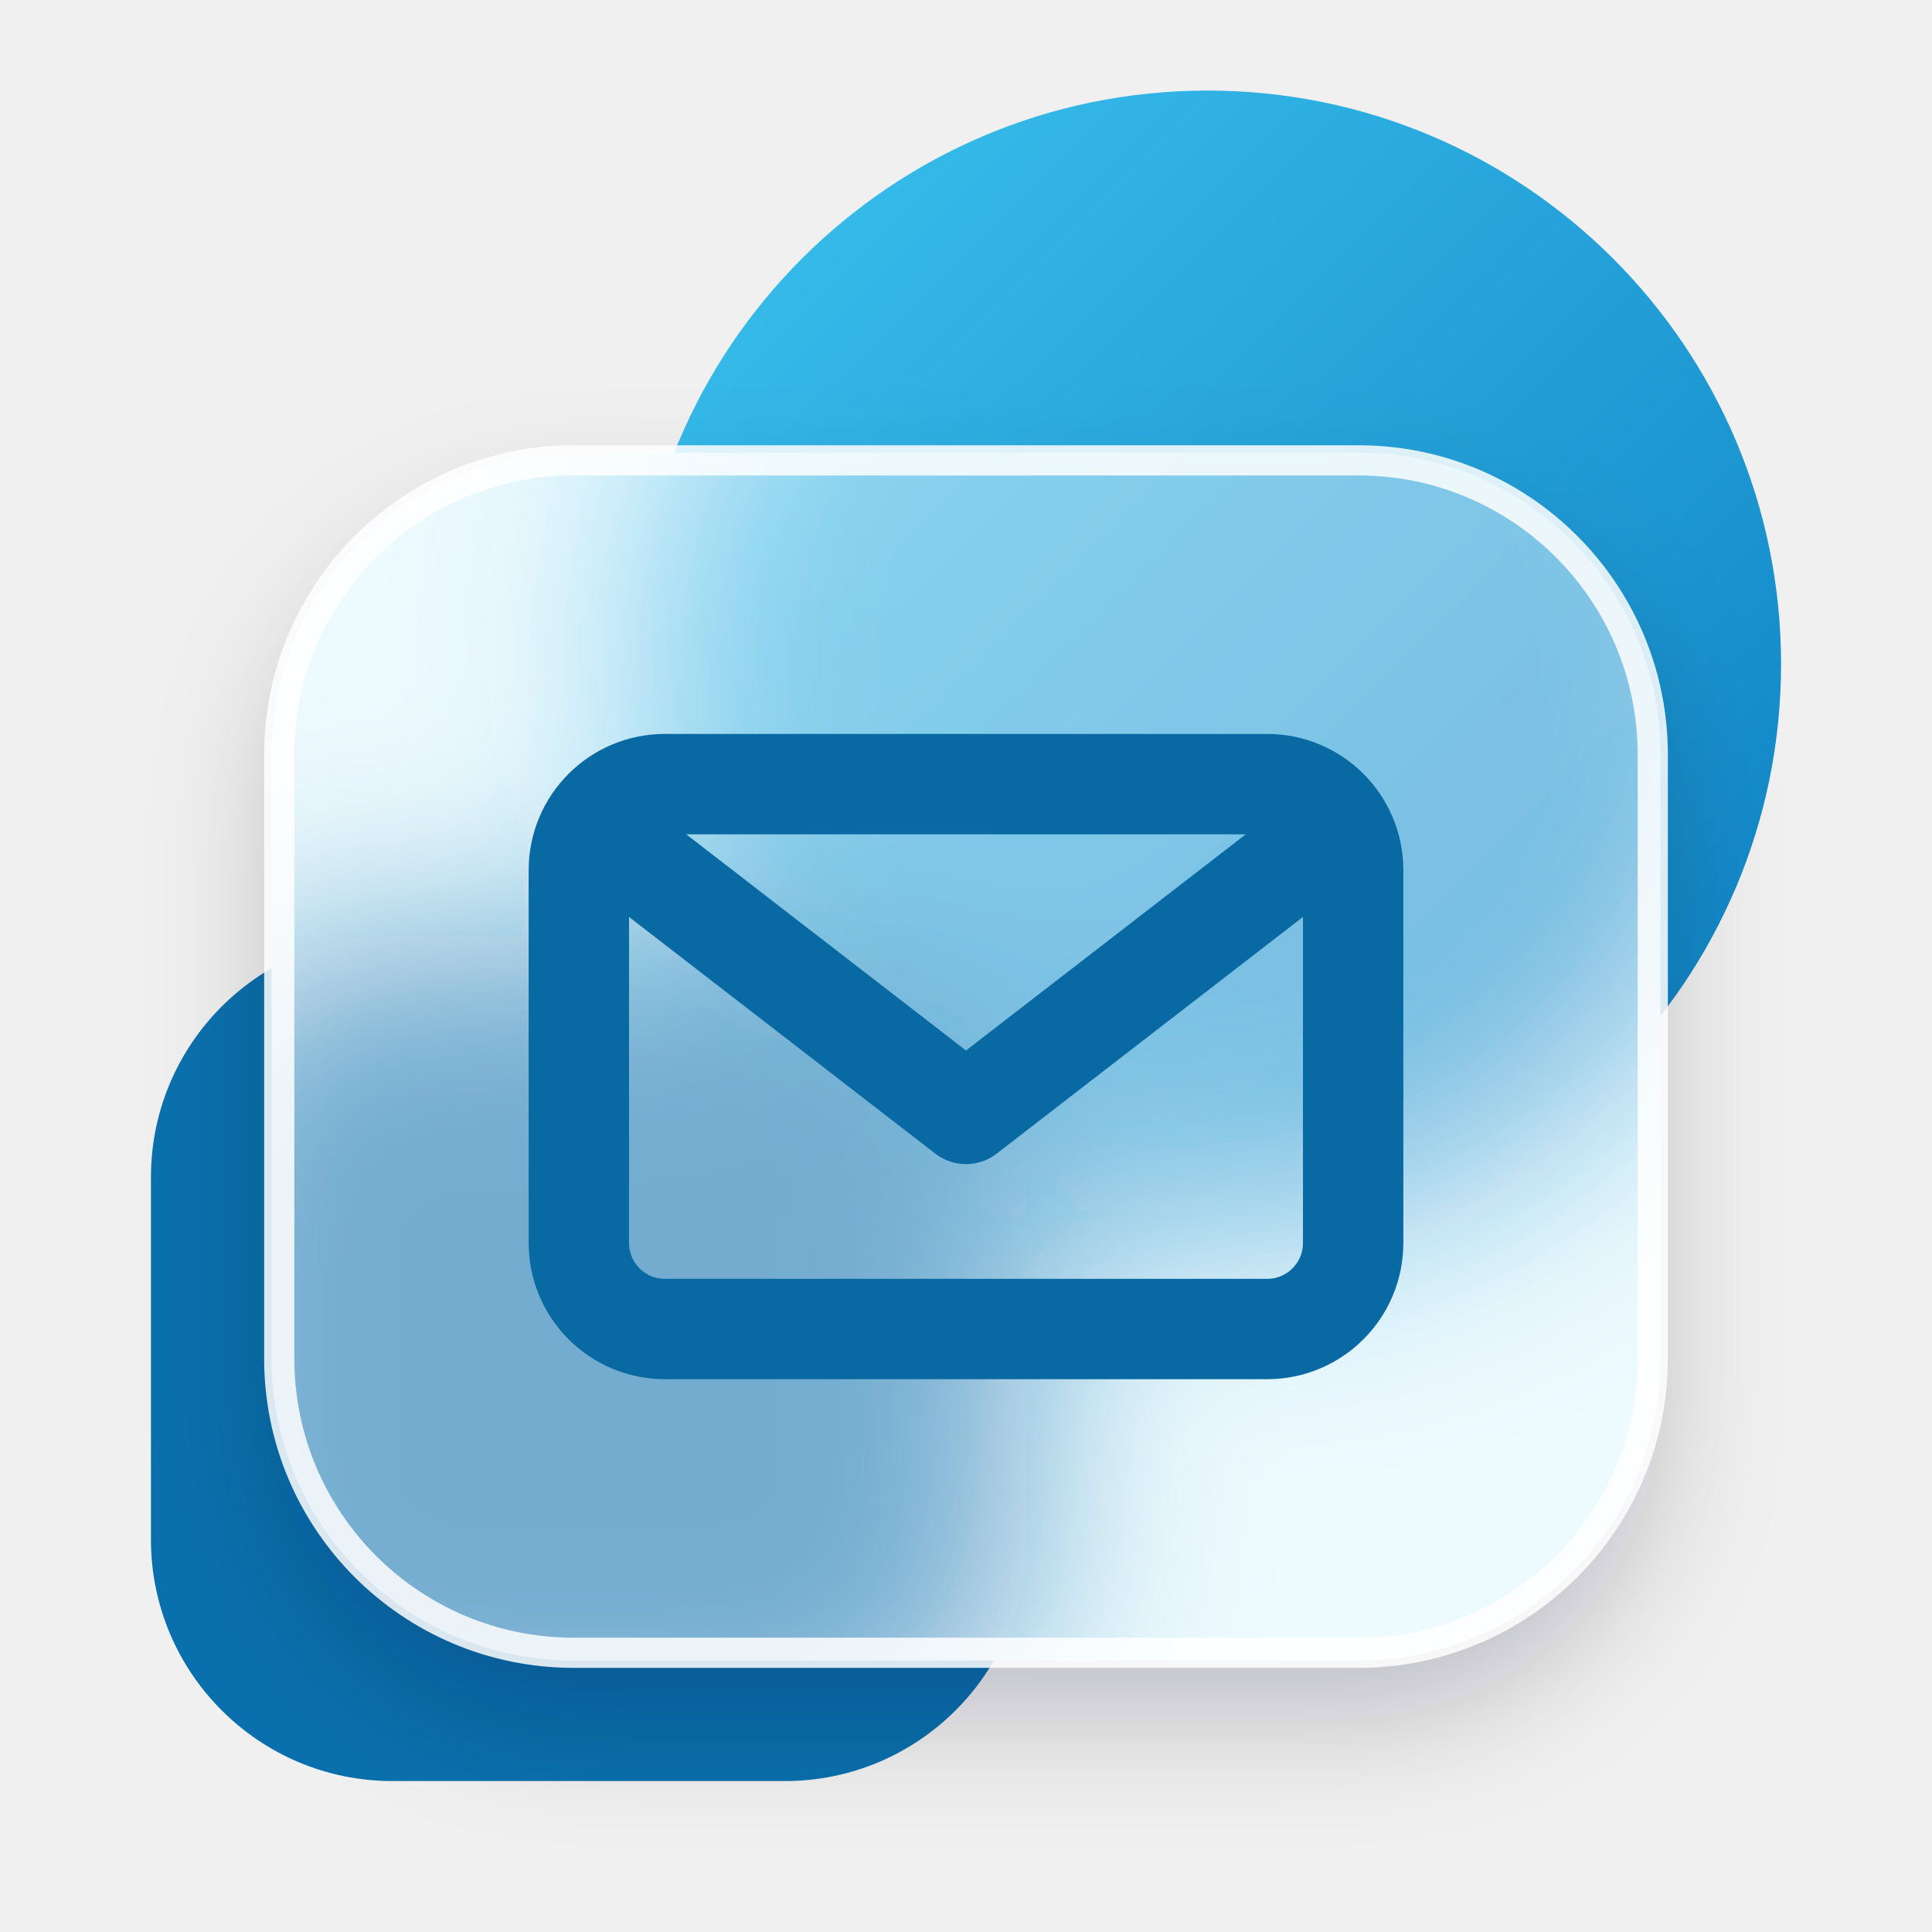
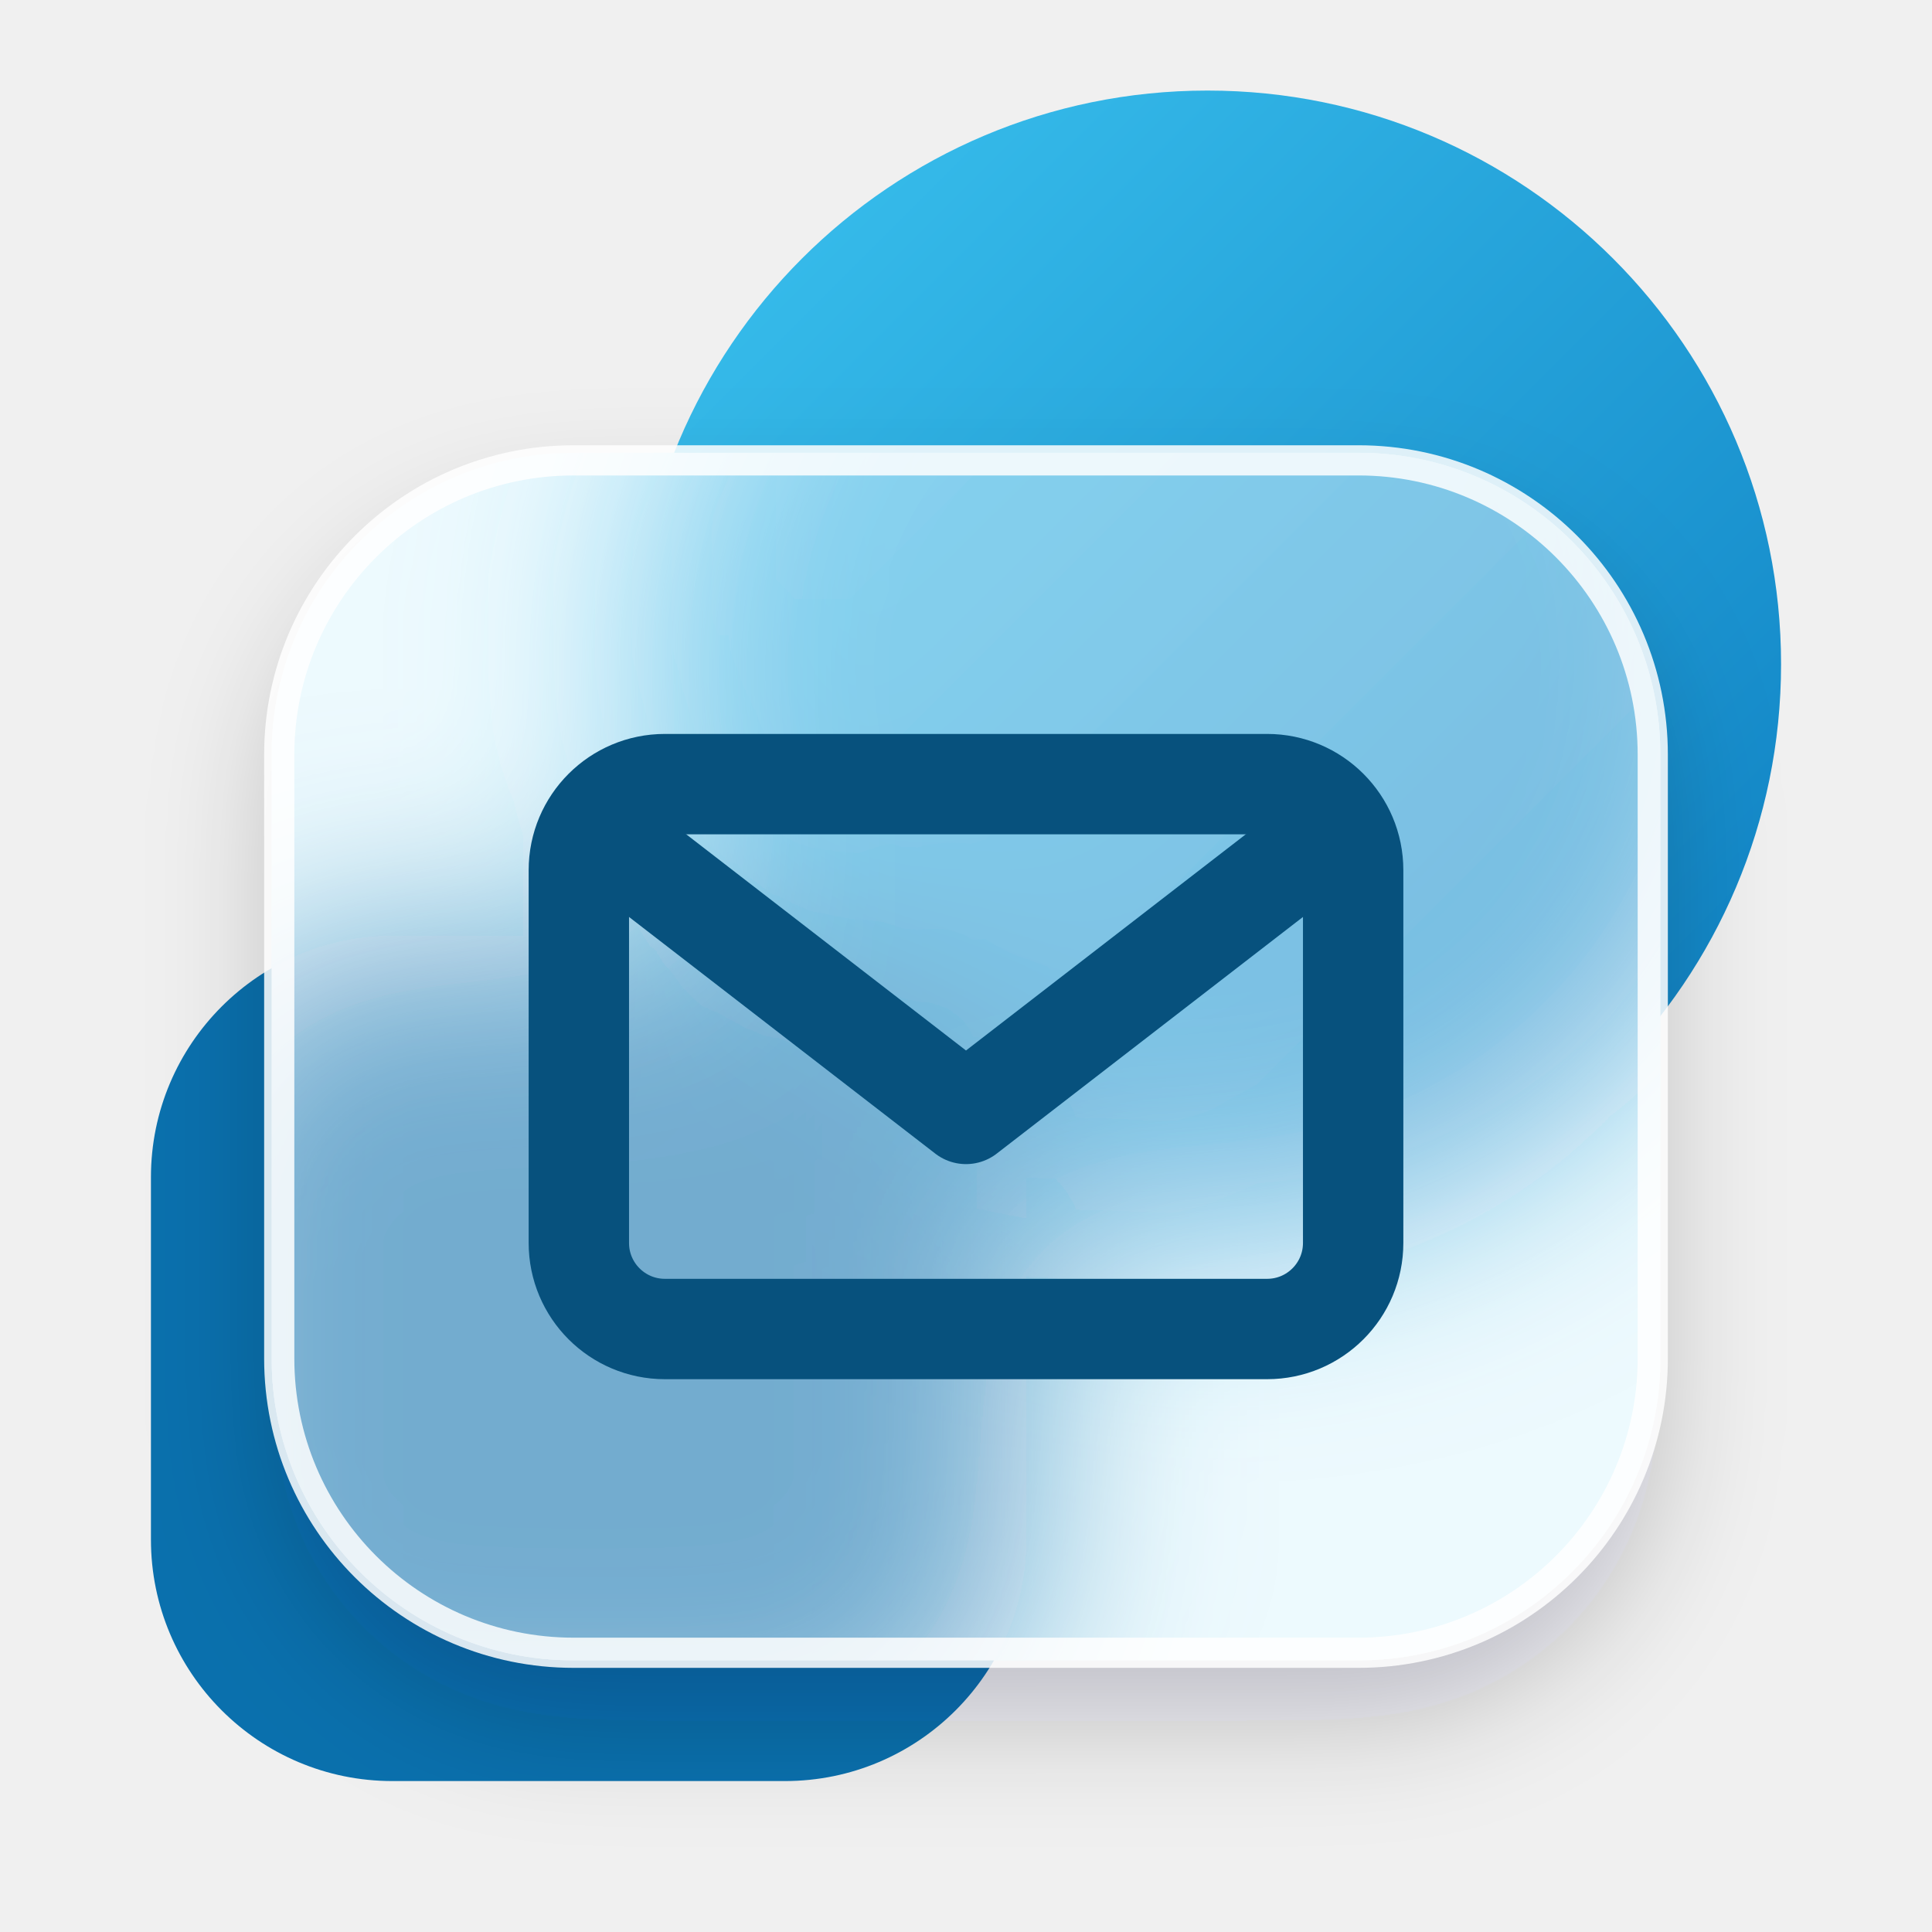
<svg xmlns="http://www.w3.org/2000/svg" viewBox="0 0 128 128" width="128" height="128">
  <defs>
    <linearGradient id="mail-lg-g1" x1="0" y1="0" x2="1" y2="1">
      <stop offset="0" stop-color="#3cc4f0" />
      <stop offset="1" stop-color="#0b7cc0" />
    </linearGradient>
    <clipPath id="mail-lg-p2">
      <rect x="18" y="30" width="92" height="80" rx="20" fill="#000" />
    </clipPath>
    <filter id="mail-lg-b3">
      <feGaussianBlur stdDeviation="7" />
    </filter>
    <filter id="mail-lg-s4" x="-30%" y="-30%" width="160%" height="160%">
      <feDropShadow dx="0" dy="4" stdDeviation="4" flood-color="#0b1530" flood-opacity=".2" />
    </filter>
  </defs>
  <circle cx="80" cy="44" r="38" fill="url(#mail-lg-g1)" />
  <rect x="10" y="62" width="58" height="56" rx="16" fill="#0a70ad" />
  <g filter="url(#mail-lg-s4)">
    <rect x="18" y="30" width="92" height="80" rx="20" fill="#e0f6fd" />
    <g clip-path="url(#mail-lg-p2)">
      <g filter="url(#mail-lg-b3)">
        <circle cx="80" cy="44" r="38" fill="url(#mail-lg-g1)" />
        <rect x="10" y="62" width="58" height="56" rx="16" fill="#0a70ad" />
      </g>
      <rect x="18" y="30" width="92" height="80" rx="0" fill="#ffffff" opacity=".42" />
    </g>
  </g>
  <rect x="18.5" y="30.5" width="91" height="79" rx="19.5" fill="none" stroke="#ffffff" stroke-opacity=".85" stroke-width="2" />
  <g transform="translate(64,70) scale(0.95)">
-     <rect stroke="#0969a3" stroke-width="7" stroke-linecap="round" stroke-linejoin="round" fill="none" x="-27" y="-19" width="54" height="38" rx="6" />
-     <path stroke="#0969a3" stroke-width="7" stroke-linecap="round" stroke-linejoin="round" fill="none" d="M-22,-13 L0,4 L22,-13" />
+     <rect stroke="#07517d" stroke-width="7" stroke-linecap="round" stroke-linejoin="round" fill="none" x="-27" y="-19" width="54" height="38" rx="6" />
+     <path stroke="#07517d" stroke-width="7" stroke-linecap="round" stroke-linejoin="round" fill="none" d="M-22,-13 L0,4 L22,-13" />
  </g>
</svg>
